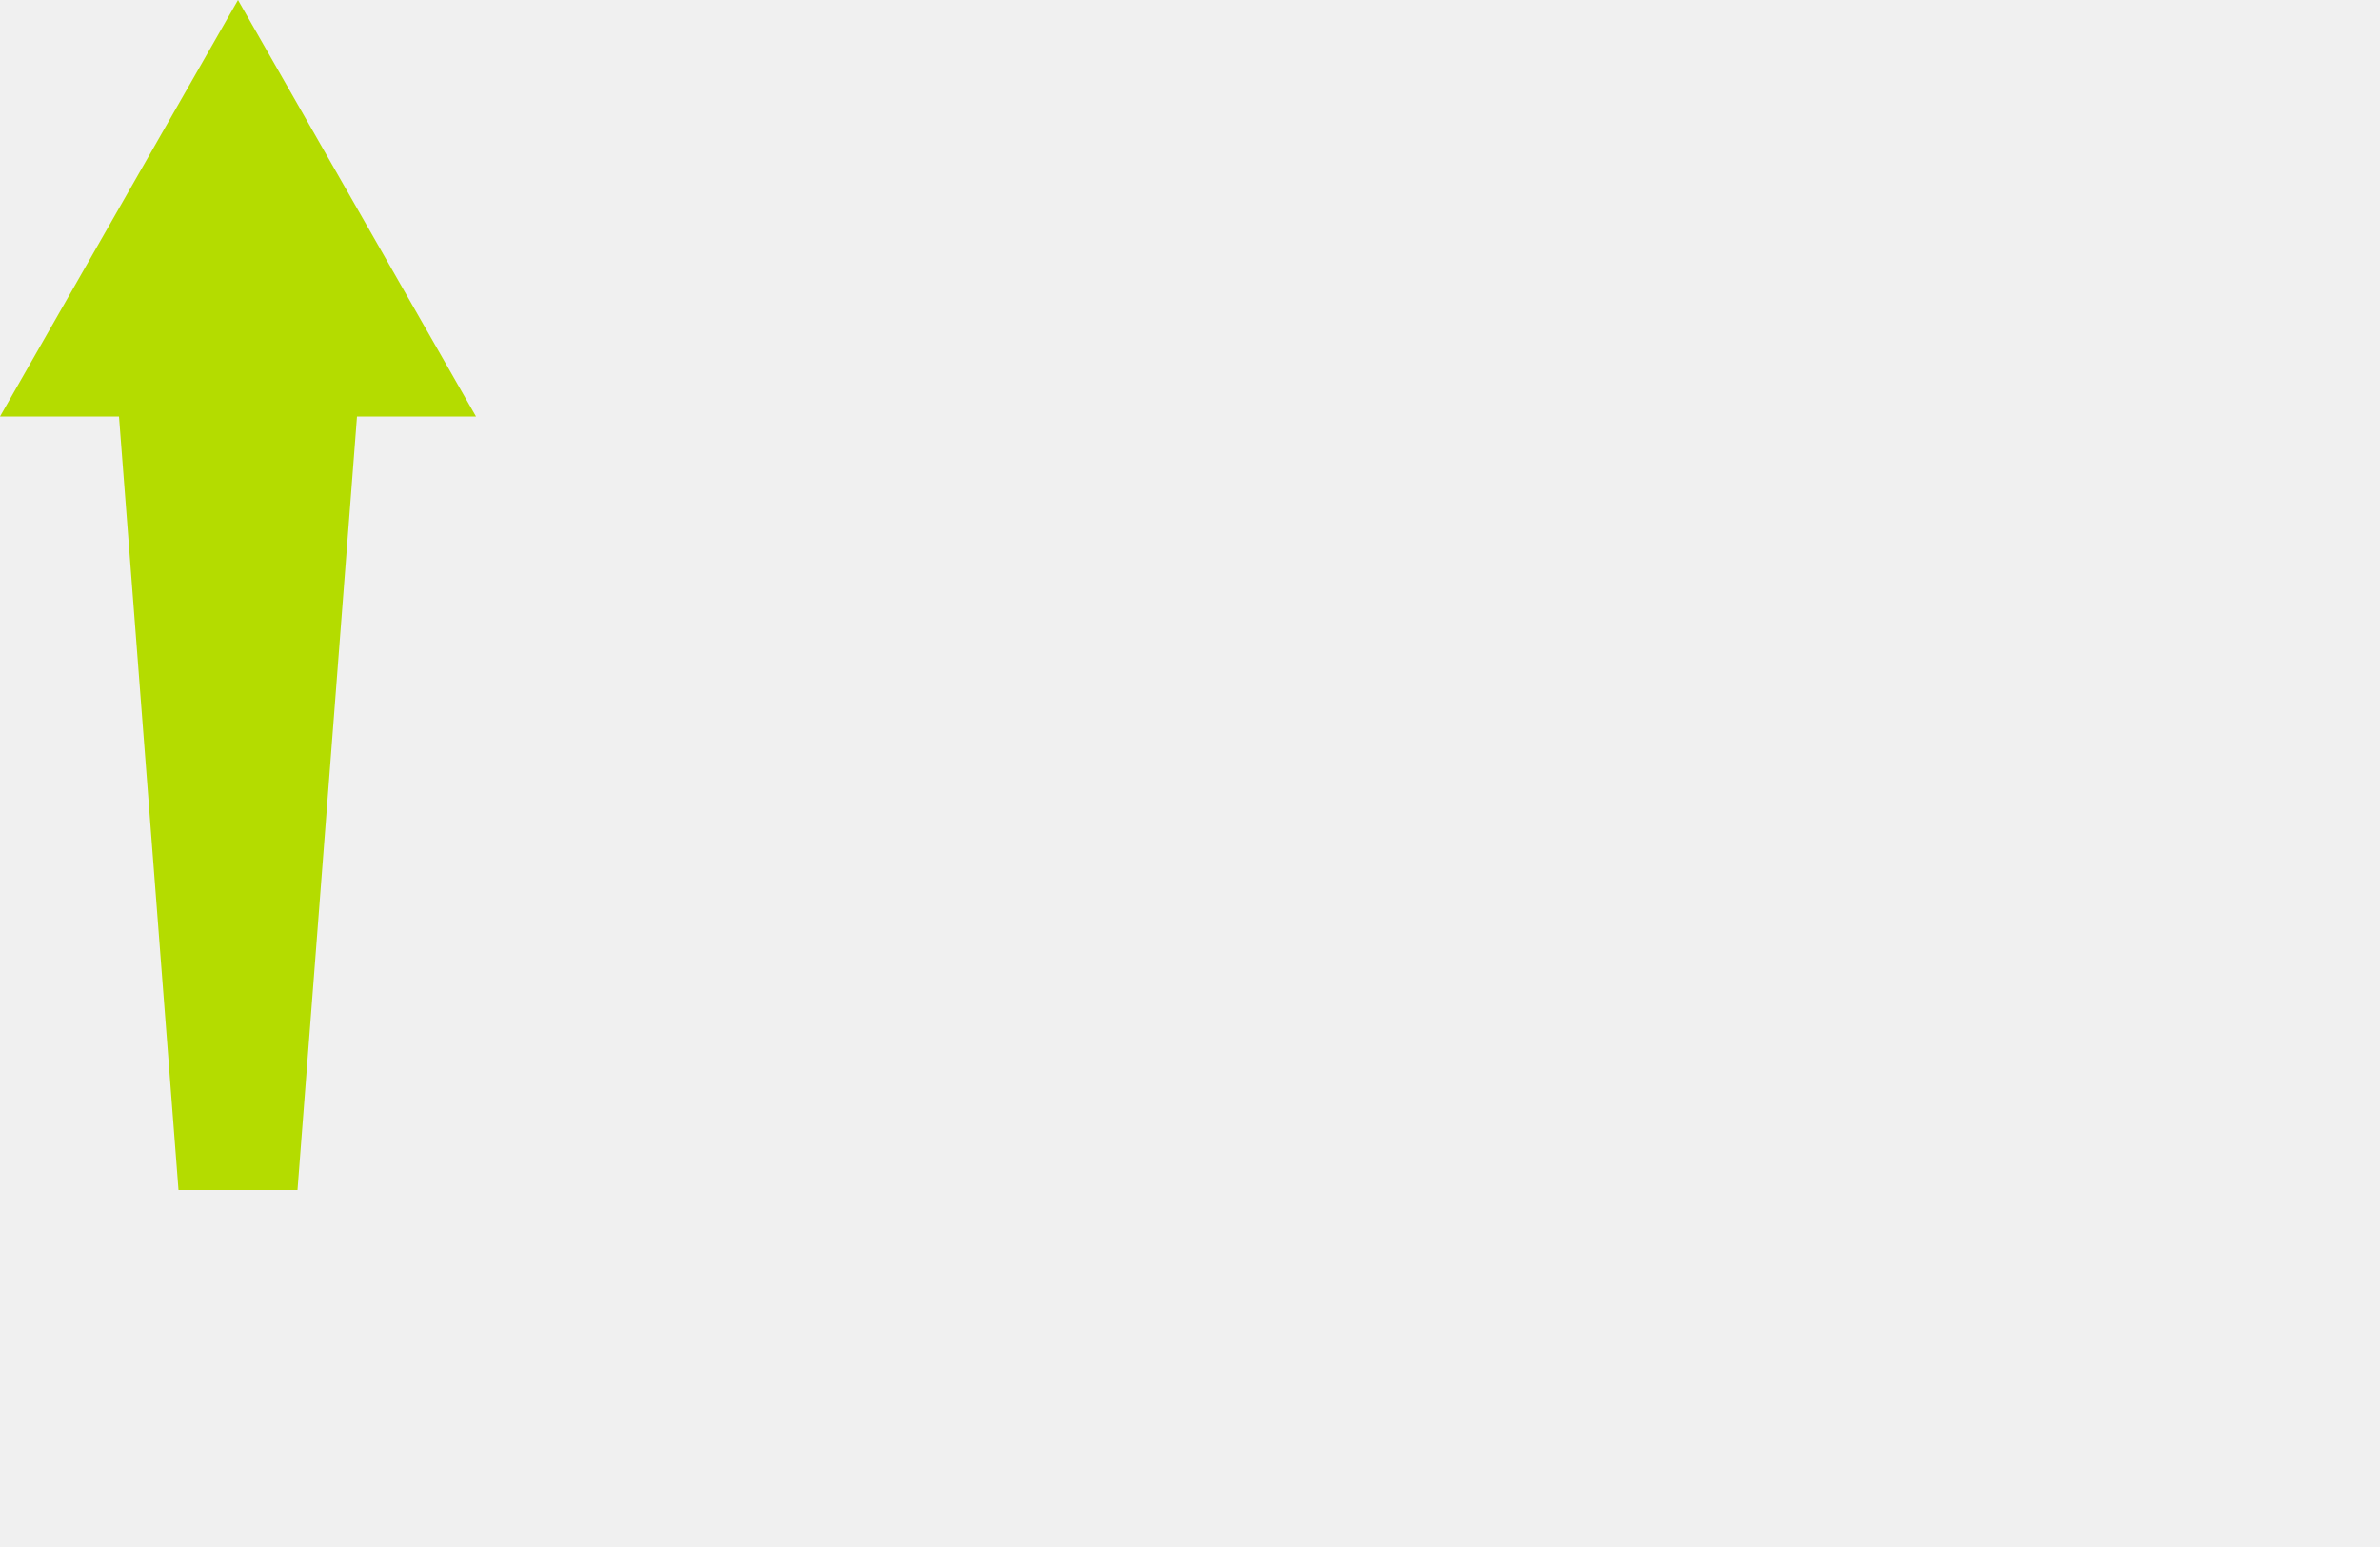
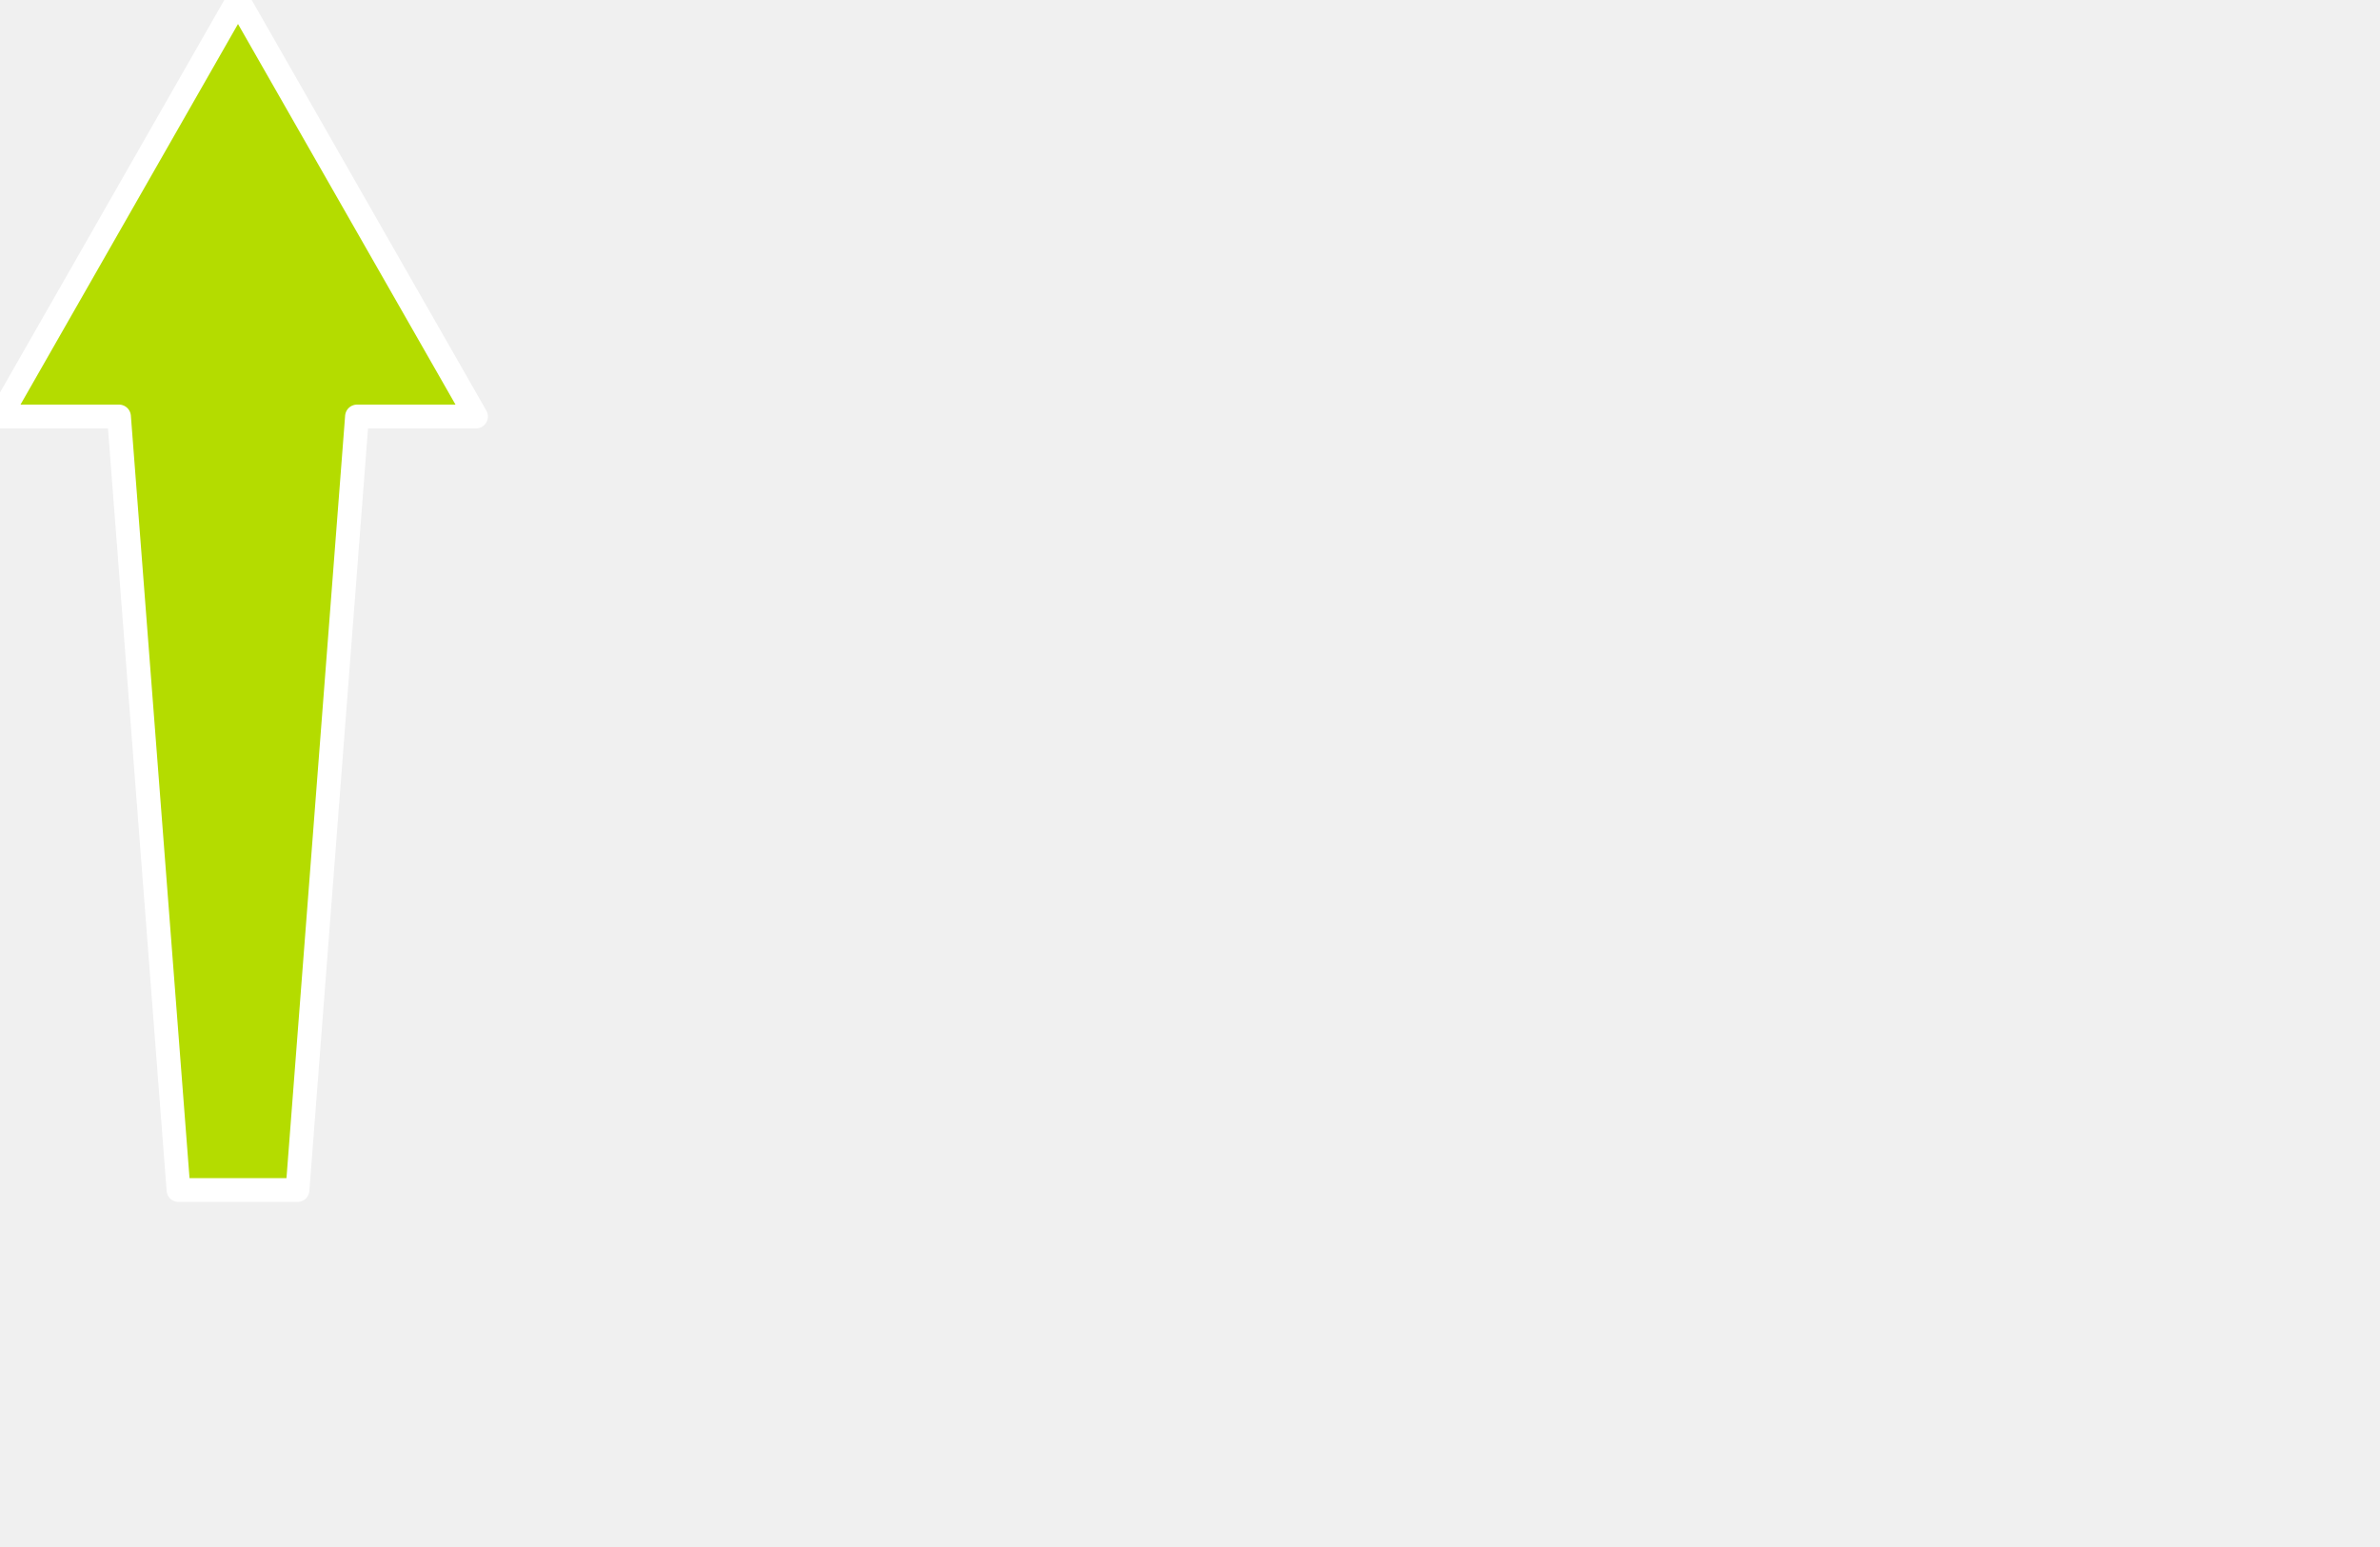
<svg xmlns="http://www.w3.org/2000/svg" width="20mm" height="13mm" fill-rule="evenodd" shape-rendering="geometricPrecision" baseProfile="tiny" version="1.2" viewBox="0 0 20.0 13.0" xml:space="preserve">
  <path transform="translate(2 5) scale(1)" d="m-0.5 5v0l-0.5-6.5h-1l2-3.5 2 3.5h-1l-0.5 6.5h-1z" fill="#B4DC00" stroke-linecap="round" stroke-linejoin="round" stroke-width=".05" />
+   <path transform="translate(2 5) scale(1)" d="m-0.5 5v0l-0.5-6.5h-1l2-3.5 2 3.5h-1l-0.5 6.5h-1z" fill="none" stroke="#FFFFFF" stroke-linecap="round" stroke-linejoin="round" stroke-width=".2" />
</svg>
